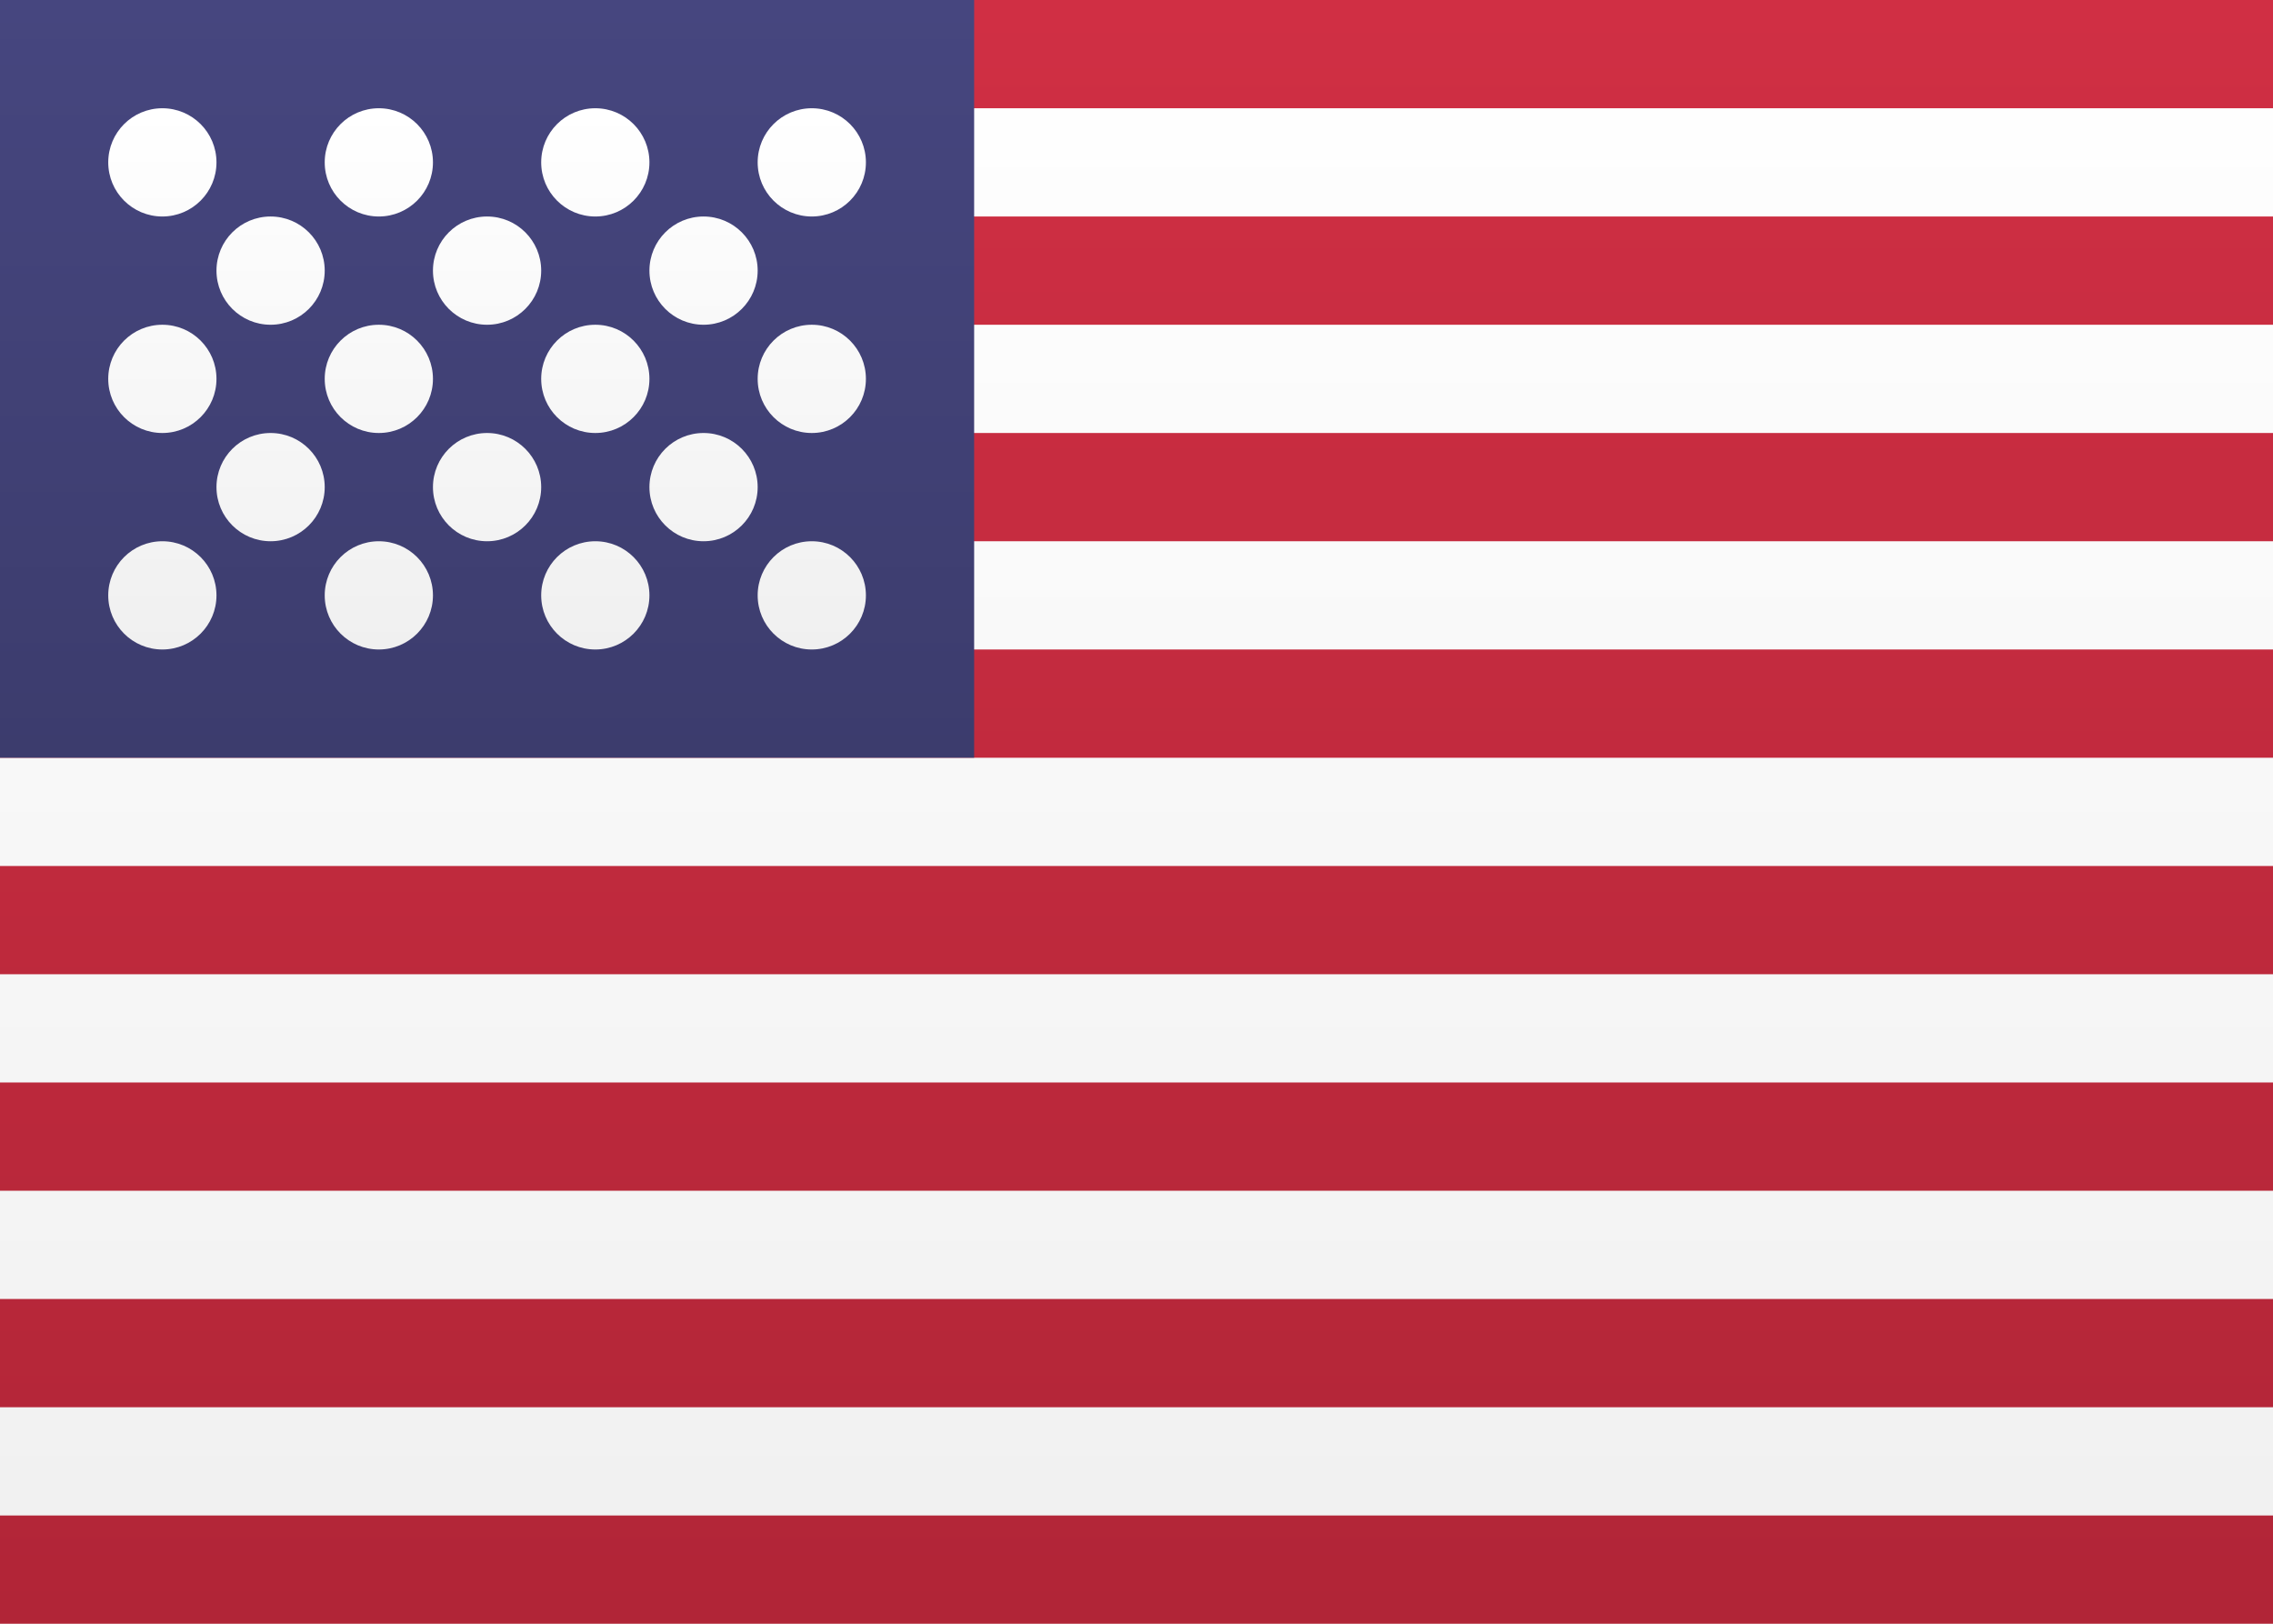
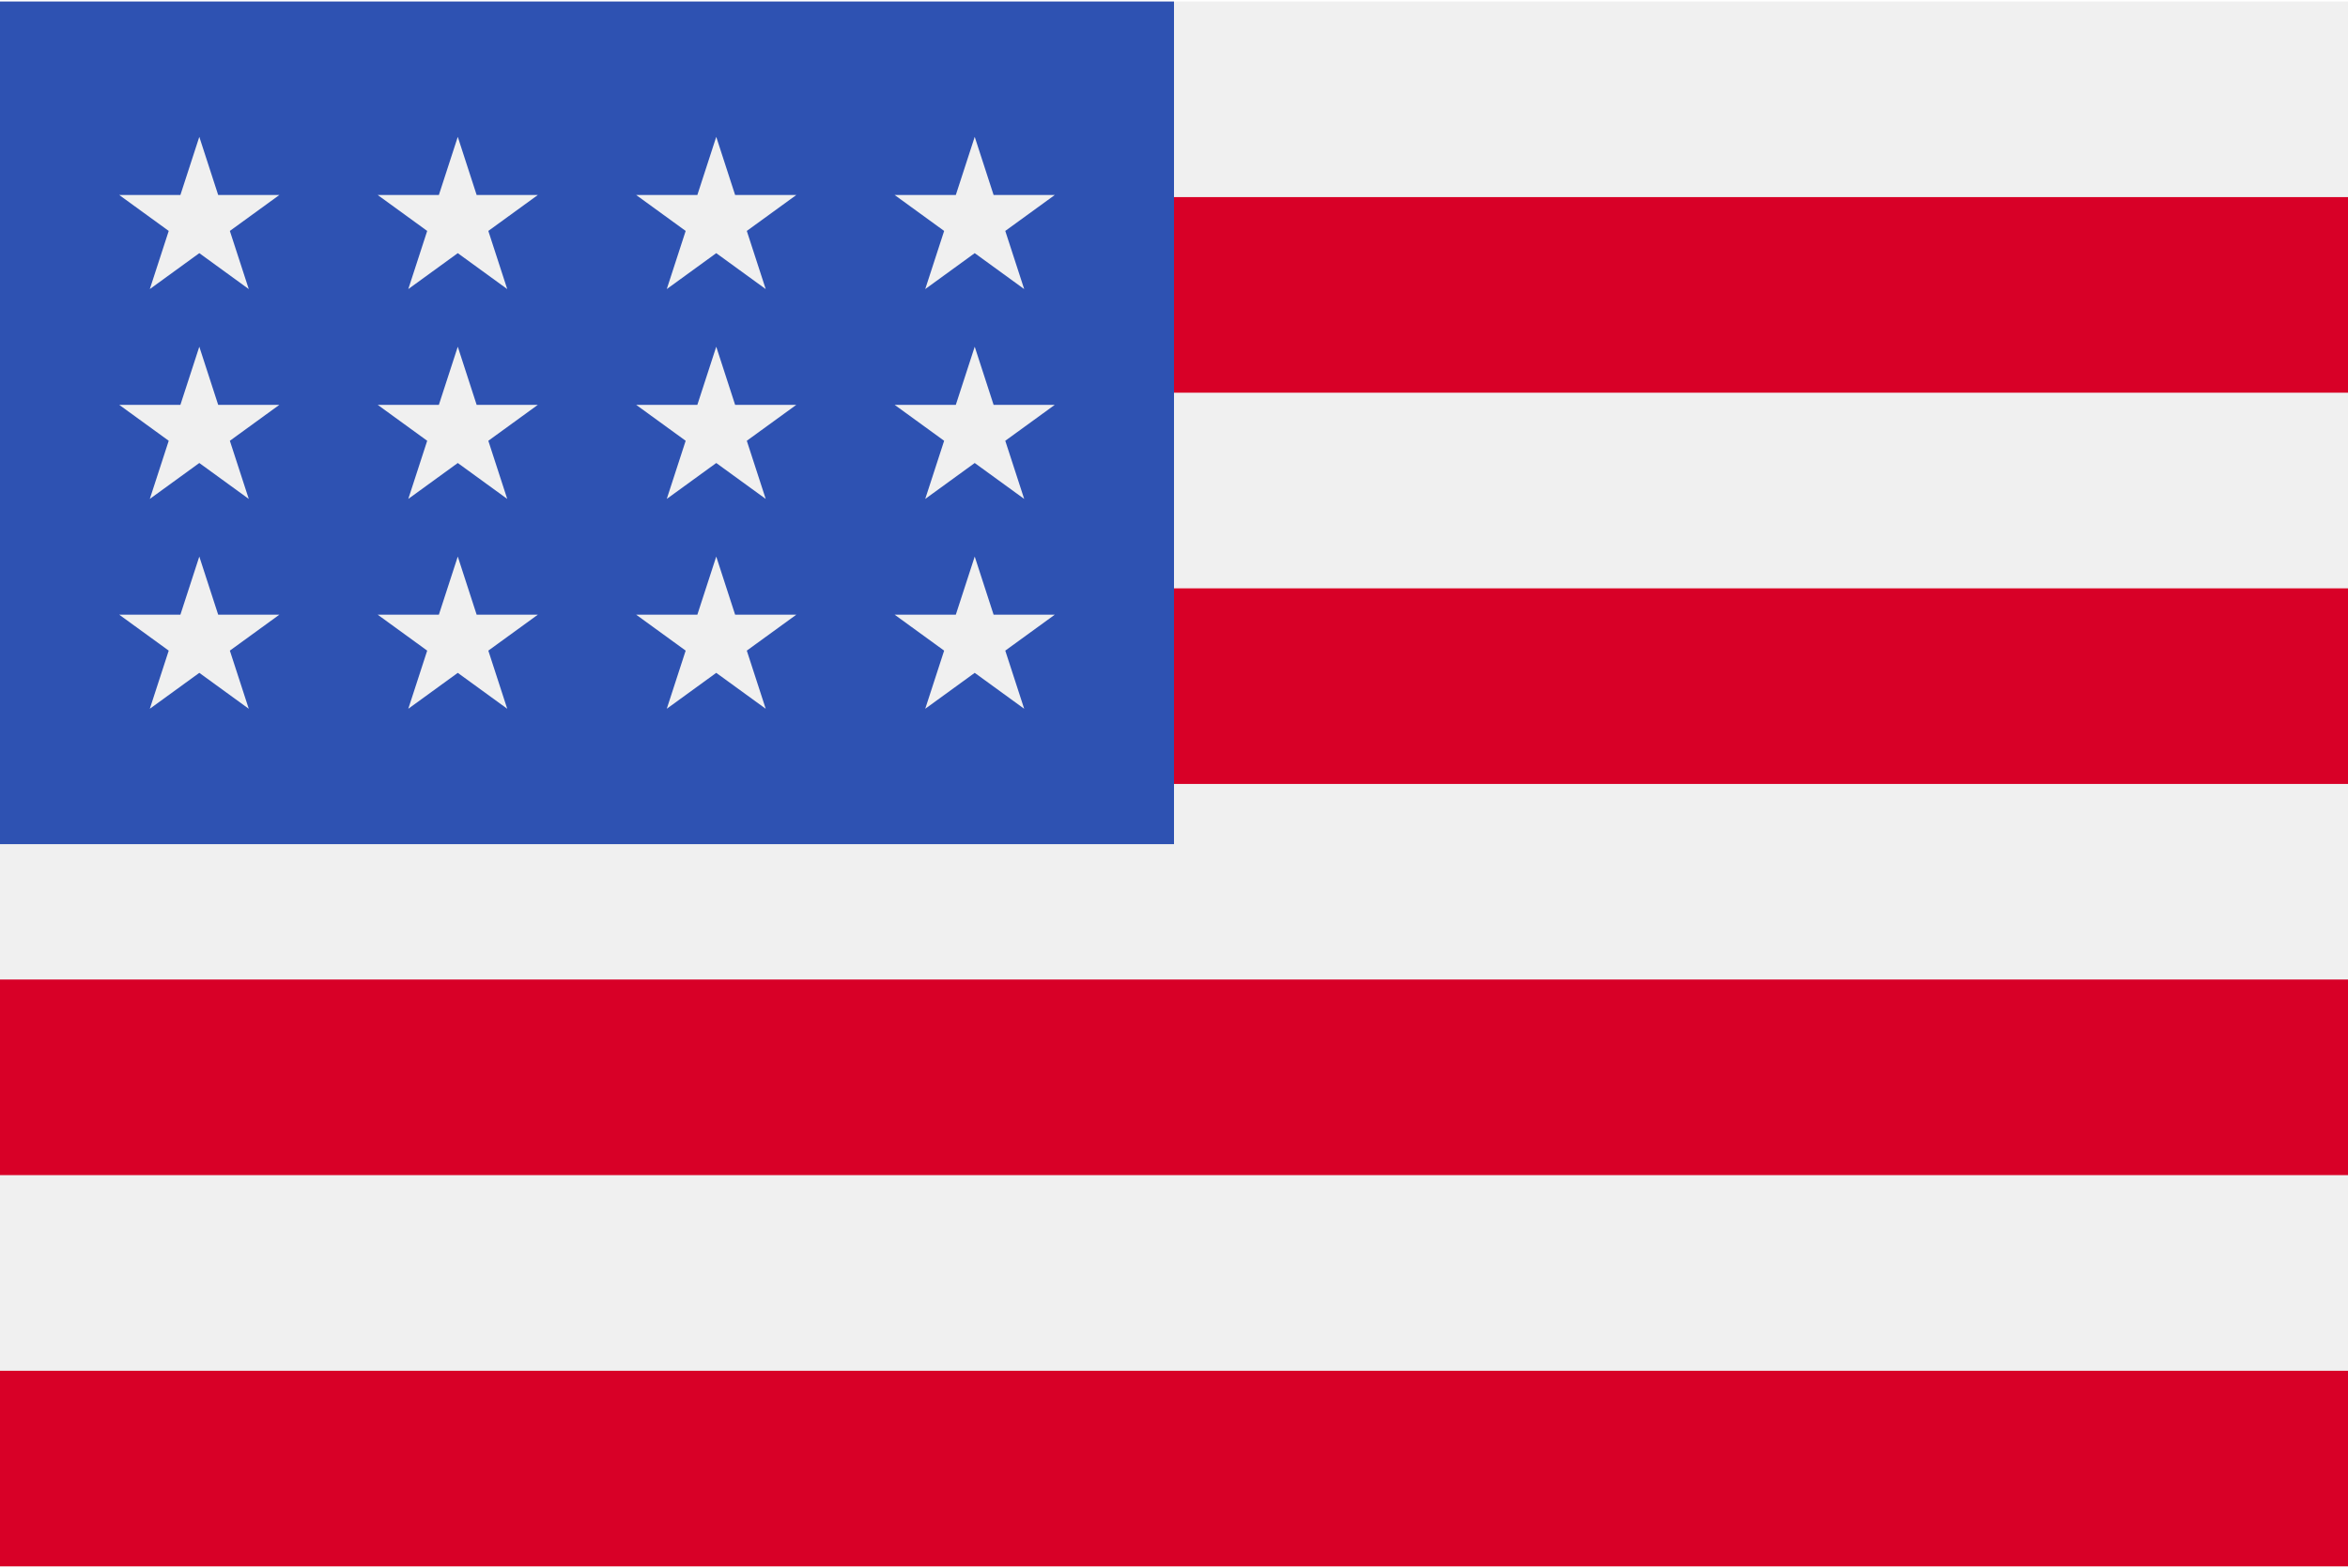
- <svg xmlns="http://www.w3.org/2000/svg" width="21" height="15">
-   <defs>
-     <linearGradient x1="50%" y1="0%" x2="50%" y2="100%" id="a">
-       <stop stop-color="#FFF" offset="0%" />
-       <stop stop-color="#F0F0F0" offset="100%" />
-     </linearGradient>
-     <linearGradient x1="50%" y1="0%" x2="50%" y2="100%" id="b">
-       <stop stop-color="#D02F44" offset="0%" />
-       <stop stop-color="#B12537" offset="100%" />
-     </linearGradient>
-     <linearGradient x1="50%" y1="0%" x2="50%" y2="100%" id="c">
-       <stop stop-color="#46467F" offset="0%" />
-       <stop stop-color="#3C3C6D" offset="100%" />
-     </linearGradient>
-   </defs>
-   <g fill="none" fill-rule="evenodd">
-     <path fill="url(#a)" d="M0 0h21v15H0z" />
-     <path d="M0 0h21v1H0V0zm0 2h21v1H0V2zm0 2h21v1H0V4zm0 2h21v1H0V6zm0 2h21v1H0V8zm0 2h21v1H0v-1zm0 2h21v1H0v-1zm0 2h21v1H0v-1z" fill="url(#b)" />
-     <path fill="url(#c)" d="M0 0h9v7H0z" />
-     <path d="M1.5 2a.5.5 0 110-1 .5.5 0 010 1zm2 0a.5.5 0 110-1 .5.5 0 010 1zm2 0a.5.5 0 110-1 .5.5 0 010 1zm2 0a.5.5 0 110-1 .5.5 0 010 1zm-5 1a.5.5 0 110-1 .5.5 0 010 1zm2 0a.5.5 0 110-1 .5.5 0 010 1zm2 0a.5.5 0 110-1 .5.5 0 010 1zm1 1a.5.5 0 110-1 .5.5 0 010 1zm-2 0a.5.5 0 110-1 .5.5 0 010 1zm-2 0a.5.5 0 110-1 .5.5 0 010 1zm-2 0a.5.5 0 110-1 .5.5 0 010 1zm1 1a.5.5 0 110-1 .5.5 0 010 1zm2 0a.5.5 0 110-1 .5.5 0 010 1zm2 0a.5.5 0 110-1 .5.5 0 010 1zm1 1a.5.5 0 110-1 .5.5 0 010 1zm-2 0a.5.5 0 110-1 .5.5 0 010 1zm-2 0a.5.5 0 110-1 .5.5 0 010 1zm-2 0a.5.5 0 110-1 .5.5 0 010 1z" fill="url(#a)" />
+ <svg xmlns="http://www.w3.org/2000/svg" width="512" height="342" viewBox="0 0 512 342">
+   <g fill="none">
+     <path fill="#F0F0F0" d="M0 .331h512v341.337H0z" />
+     <path d="M0 42.994h512v42.663H0zm0 85.337h512v42.663H0zm0 85.326h512v42.663H0zm0 85.337h512v42.663H0z" fill="#D80027" />
+     <path fill="#2E52B2" d="M0 .331h256v183.797H0z" />
+     <path d="M99.822 75.624l-4.123 12.684H82.363l10.791 7.835-4.123 12.683 10.791-7.835 10.784 7.835-4.122-12.683 10.791-7.835h-13.337zm4.116 58.456l-4.116-12.683-4.123 12.683H82.363l10.791 7.836-4.123 12.683 10.791-7.836 10.784 7.836-4.122-12.683 10.791-7.836zm-56.361 0l-4.117-12.683-4.123 12.683H26.001l10.791 7.836-4.123 12.683 10.791-7.836 10.785 7.836-4.122-12.683 10.789-7.836zM43.46 75.624l-4.123 12.684H26.001l10.791 7.835-4.123 12.683 10.791-7.835 10.785 7.835-4.122-12.683 10.789-7.835H47.577zM99.822 29.85l-4.123 12.685H82.363l10.791 7.836-4.123 12.683 10.791-7.836 10.784 7.836-4.122-12.683 10.791-7.836h-13.337zm-56.362 0l-4.123 12.685H26.001l10.791 7.836-4.123 12.683 10.791-7.836 10.785 7.836-4.122-12.683 10.789-7.836H47.577zm112.723 45.774l-4.122 12.684h-13.336l10.79 7.835-4.121 12.683 10.789-7.835 10.786 7.835-4.123-12.683 10.791-7.835h-13.336zm4.118 58.456l-4.118-12.683-4.122 12.683h-13.336l10.79 7.836-4.121 12.683 10.789-7.836 10.786 7.836-4.123-12.683 10.791-7.836zm56.362 0l-4.117-12.683-4.123 12.683h-13.335l10.789 7.836-4.122 12.683 10.791-7.836 10.785 7.836-4.123-12.683 10.791-7.836zm-4.117-58.456l-4.123 12.684h-13.335l10.789 7.835-4.122 12.683 10.791-7.835 10.785 7.835-4.123-12.683 10.791-7.835h-13.336zM156.183 29.85l-4.122 12.685h-13.336l10.79 7.836-4.121 12.683 10.789-7.836 10.786 7.836-4.123-12.683 10.791-7.836h-13.336zm56.363 0l-4.123 12.685h-13.335l10.789 7.836-4.122 12.683 10.791-7.836 10.785 7.836-4.123-12.683 10.791-7.836h-13.336z" fill="#F0F0F0" />
  </g>
</svg>
